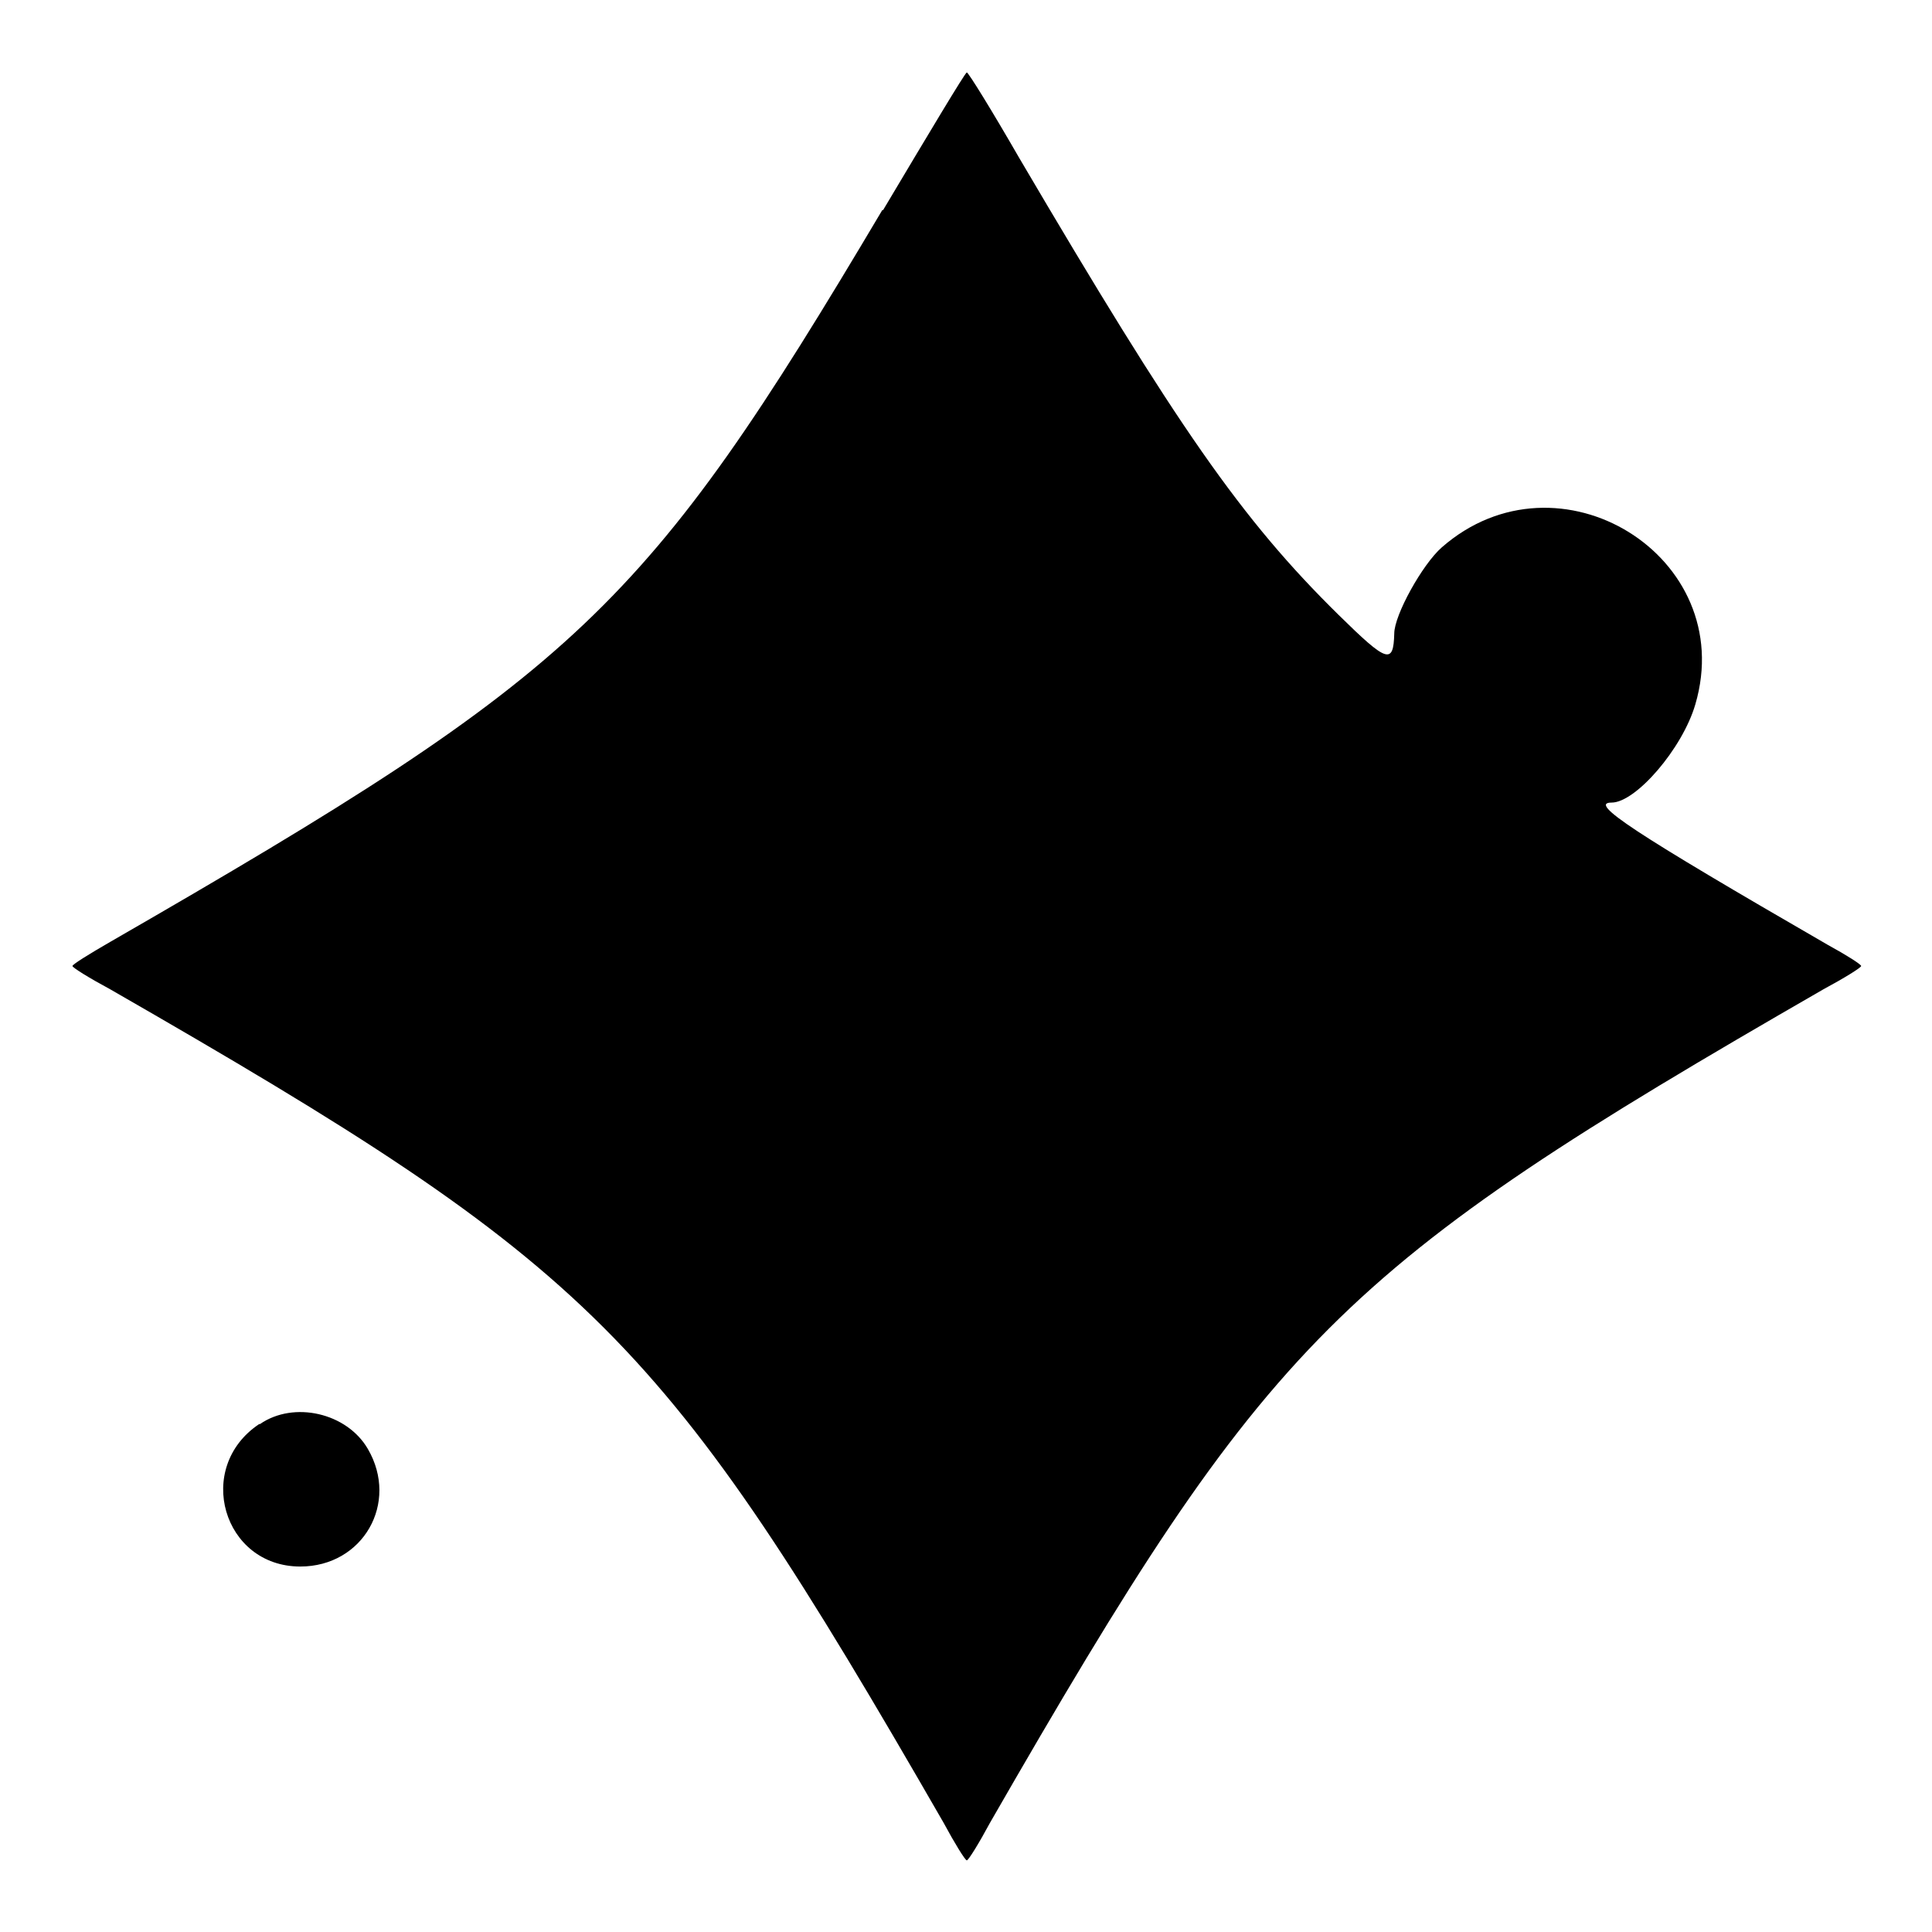
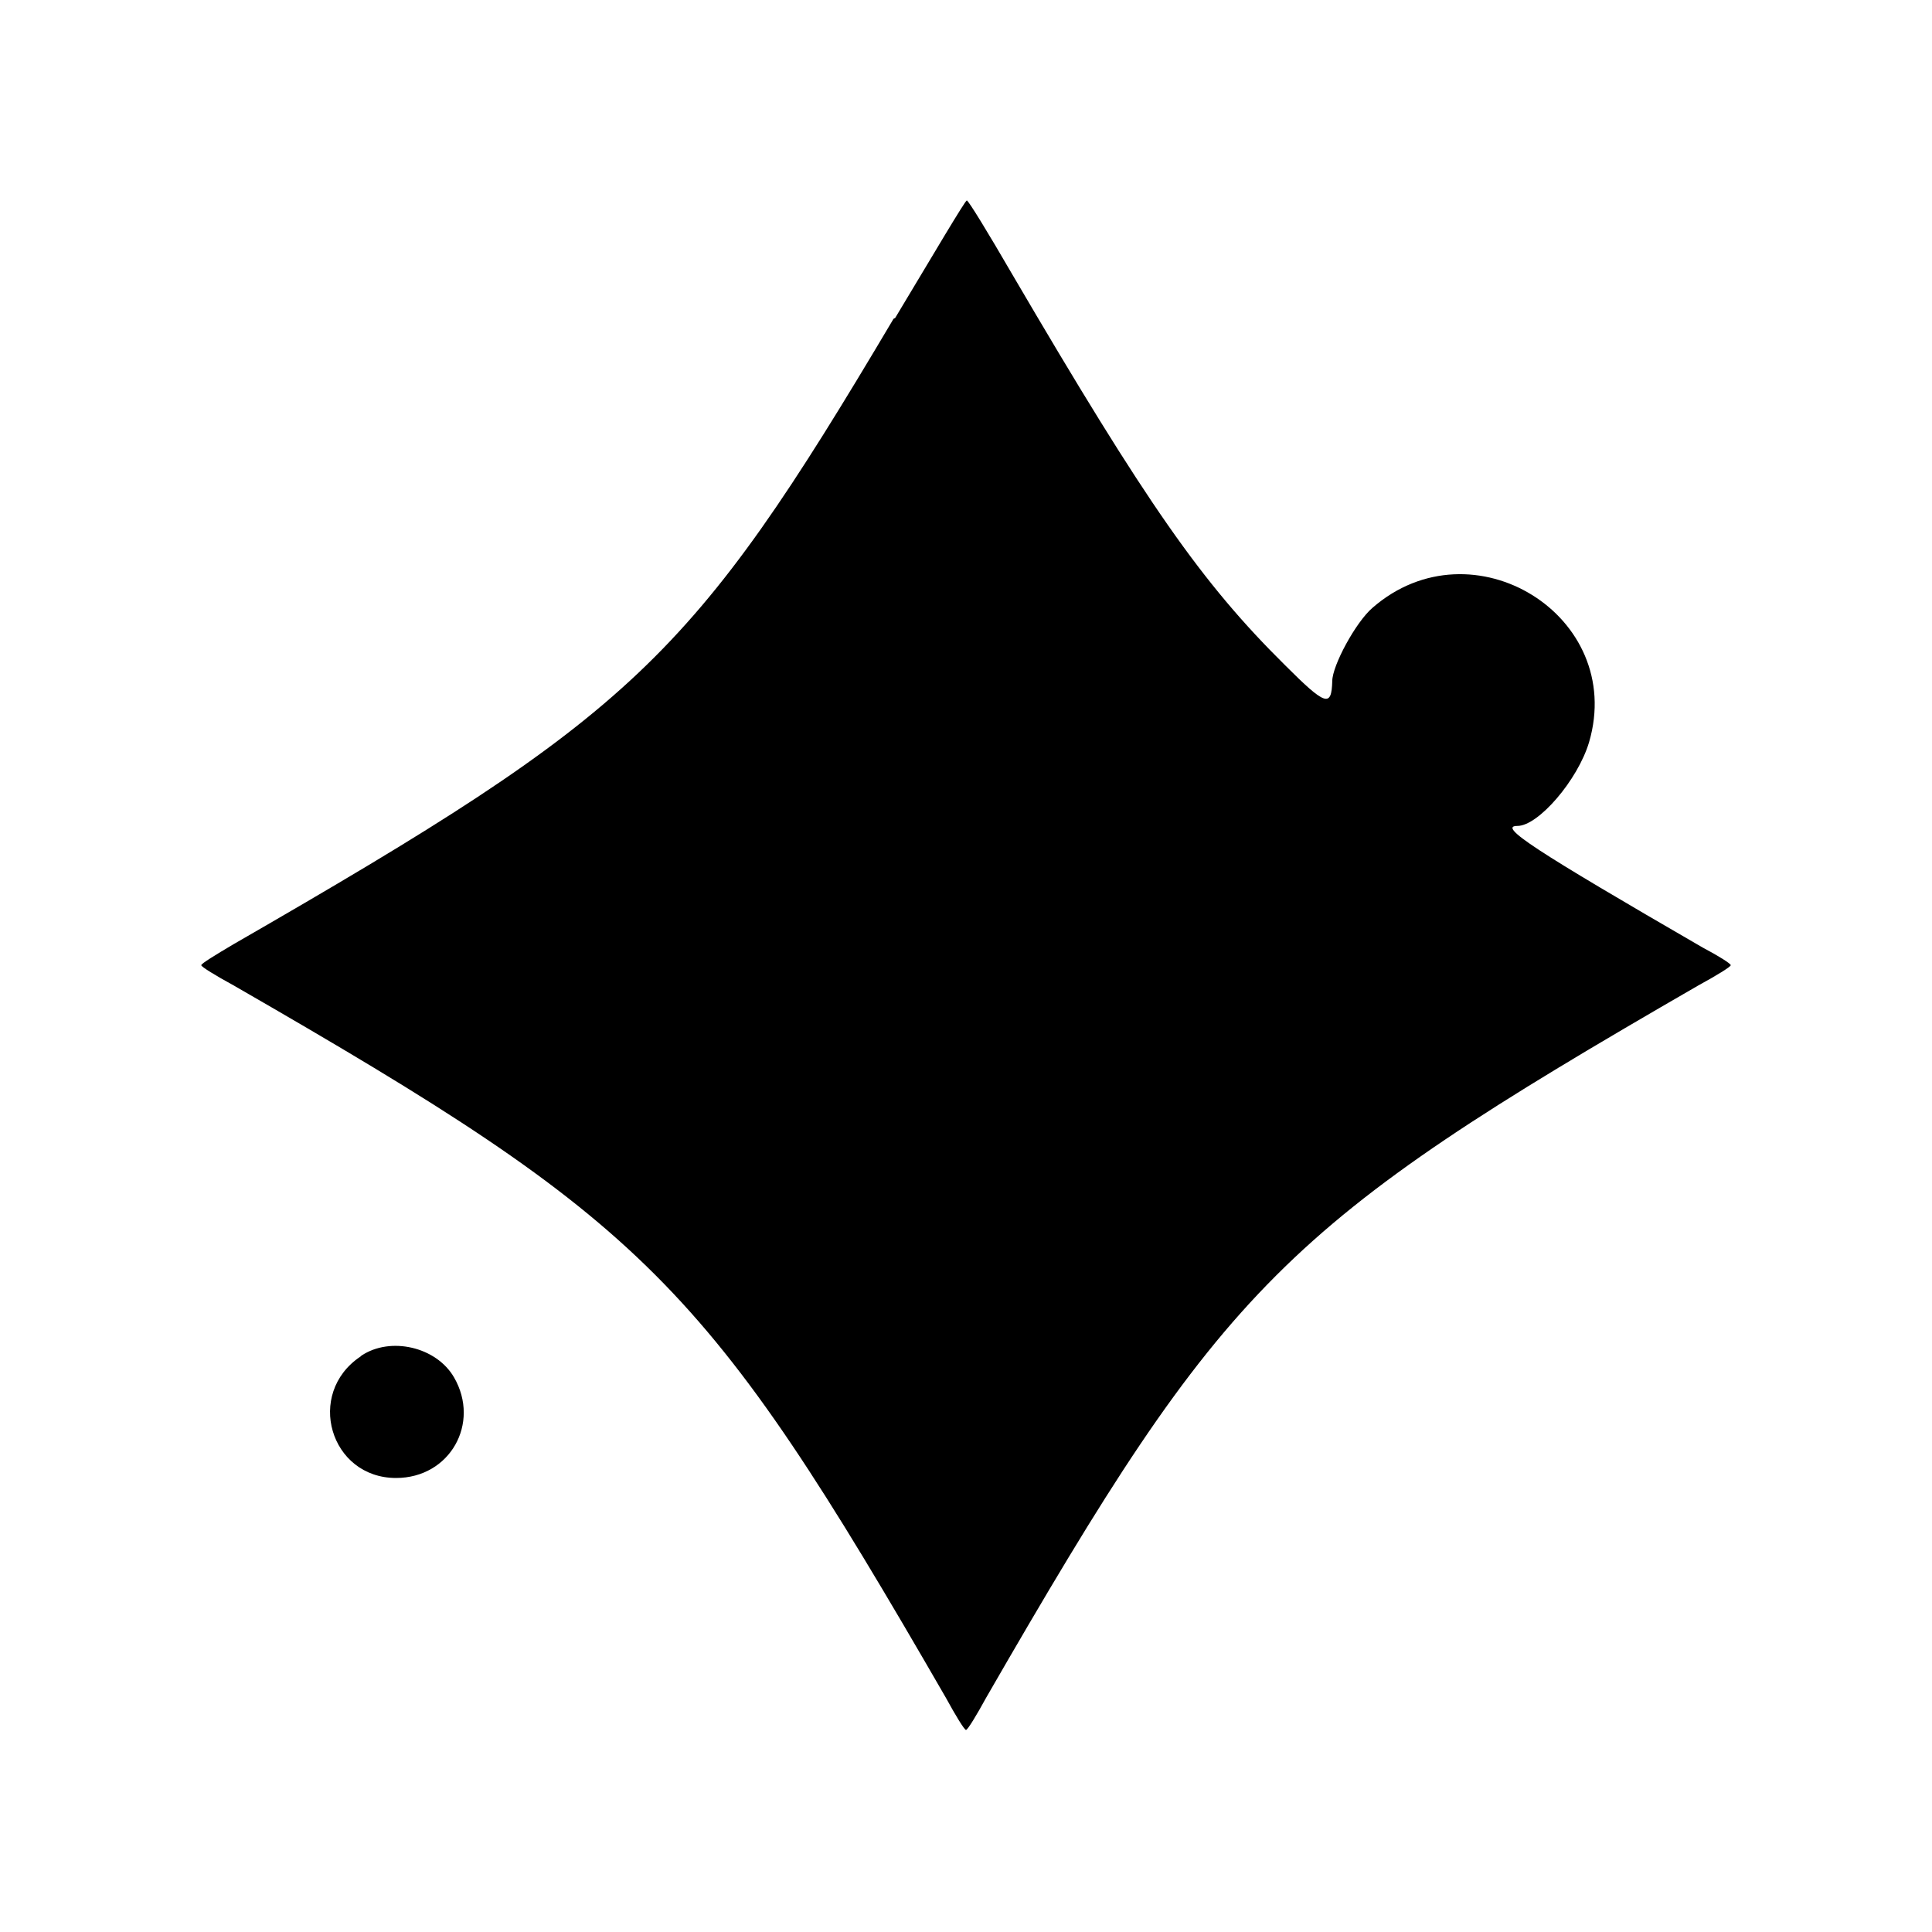
<svg xmlns="http://www.w3.org/2000/svg" fill="currentColor" fill-rule="evenodd" height="1em" style="flex:none;line-height:1" viewBox="0 0 24 24" width="1em">
-   <path d="M10.96 2.61c-2.95 4.97 -3.74 5.72 -9.59 9.09 -0.26 0.15 -0.47 0.28 -0.47 0.3 0 0.02 0.21 0.15 0.47 0.29 6.04 3.47 6.86 4.29 10.35 10.35 0.14 0.26 0.27 0.47 0.29 0.47 0.02 -0 0.15 -0.21 0.29 -0.47 3.48 -6.05 4.29 -6.86 10.35 -10.35 0.26 -0.14 0.47 -0.27 0.47 -0.29 0 -0.02 -0.19 -0.14 -0.41 -0.26 -2.44 -1.41 -2.98 -1.77 -2.69 -1.77 0.3 -0 0.88 -0.67 1.04 -1.22 0.54 -1.84 -1.7 -3.22 -3.15 -1.95 -0.24 0.21 -0.59 0.84 -0.59 1.07 -0.01 0.39 -0.09 0.36 -0.69 -0.23 -1.21 -1.19 -2 -2.33 -3.97 -5.68 -0.34 -0.59 -0.63 -1.06 -0.65 -1.06 -0.02 -0 -0.48 0.77 -1.04 1.71zM3.22 17.69c-0.81 0.54 -0.45 1.77 0.51 1.77 0.78 -0 1.23 -0.79 0.84 -1.46 -0.26 -0.45 -0.92 -0.6 -1.34 -0.31z" />
+   <path d="M11.1 3.96c-2.52 4.25 -3.2 4.89 -8.2 7.77 -0.22 0.13 -0.4 0.24 -0.4 0.26 0 0.02 0.18 0.13 0.4 0.25 5.16 2.97 5.86 3.67 8.85 8.85 0.12 0.22 0.23 0.4 0.25 0.4 0.02 -0 0.13 -0.18 0.25 -0.4 2.98 -5.17 3.67 -5.86 8.85 -8.85 0.22 -0.12 0.4 -0.23 0.4 -0.25 0 -0.02 -0.16 -0.12 -0.35 -0.22 -2.09 -1.21 -2.55 -1.51 -2.3 -1.51 0.26 -0 0.75 -0.57 0.89 -1.04 0.46 -1.57 -1.45 -2.75 -2.69 -1.67 -0.21 0.18 -0.5 0.72 -0.5 0.91 -0.01 0.33 -0.08 0.31 -0.59 -0.2 -1.03 -1.02 -1.71 -1.99 -3.39 -4.86 -0.29 -0.5 -0.54 -0.91 -0.56 -0.91 -0.02 -0 -0.41 0.66 -0.89 1.46zM4.48 16.85c-0.69 0.46 -0.38 1.51 0.44 1.51 0.67 -0 1.05 -0.68 0.72 -1.25 -0.22 -0.38 -0.79 -0.51 -1.15 -0.27z" />
</svg>
